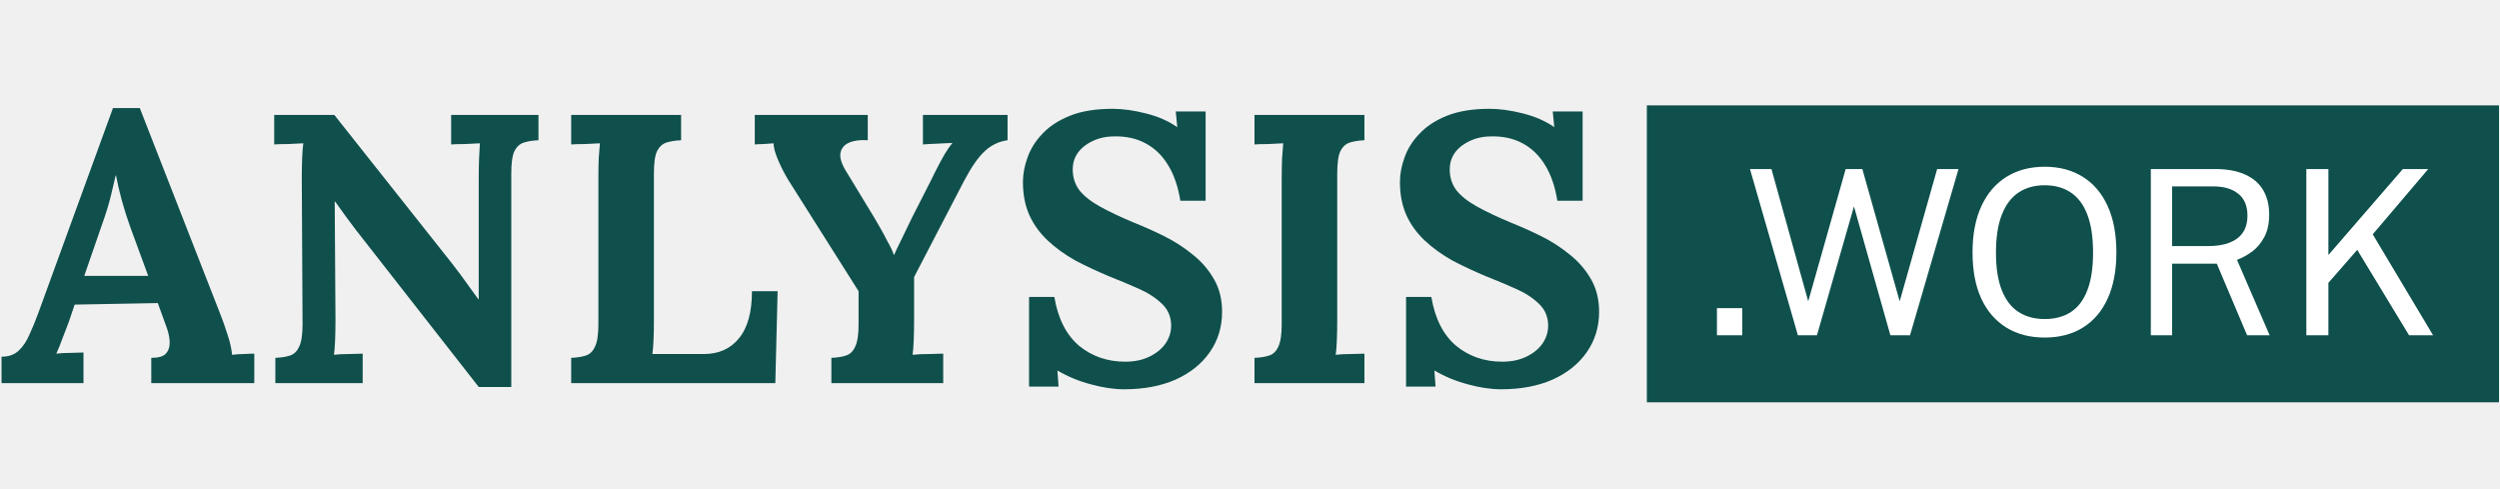
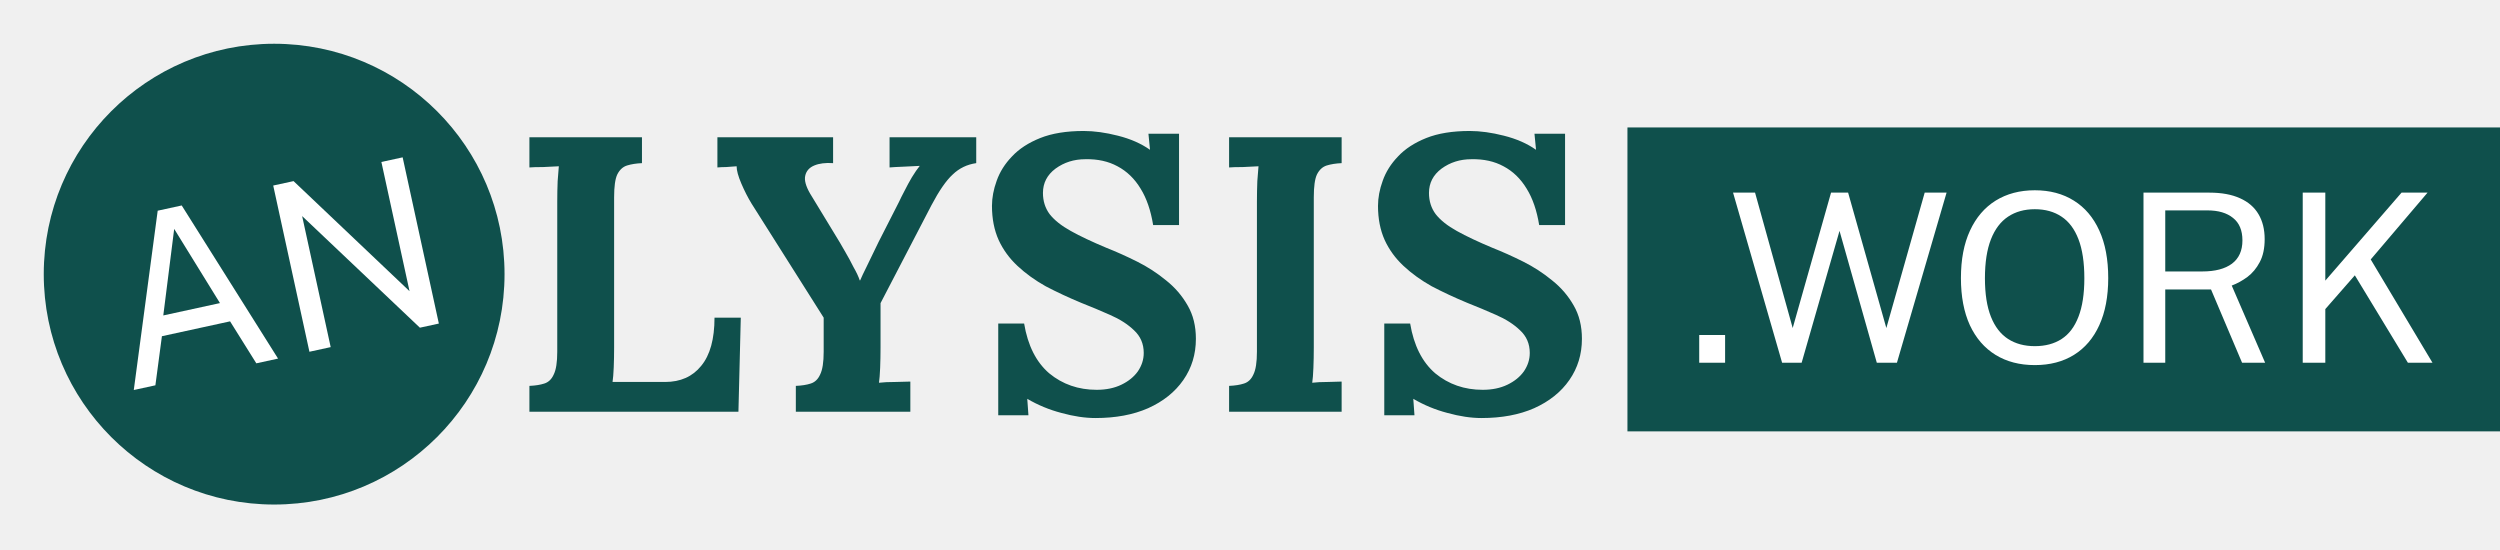
- <svg xmlns="http://www.w3.org/2000/svg" width="261" height="51" viewBox="0 0 261 51" fill="none">
-   <path d="M0.16 40V37.24C0.907 37.24 1.507 37.027 1.96 36.6C2.413 36.173 2.787 35.613 3.08 34.92C3.4 34.227 3.707 33.48 4 32.68L11.8 11.28H14.6L23.12 33.08C23.28 33.48 23.493 34.093 23.76 34.92C24.027 35.72 24.187 36.427 24.24 37.04C24.693 36.987 25.12 36.96 25.52 36.96C25.947 36.933 26.293 36.92 26.56 36.92V40H15.8V37.36C16.547 37.36 17.053 37.213 17.32 36.92C17.613 36.6 17.747 36.173 17.72 35.64C17.693 35.107 17.547 34.507 17.28 33.84L16.48 31.64L7.8 31.8L7.16 33.68C7.027 34.027 6.827 34.547 6.56 35.24C6.32 35.907 6.093 36.467 5.88 36.92C6.307 36.867 6.813 36.84 7.4 36.84C8.013 36.813 8.453 36.8 8.72 36.8V40H0.16ZM8.8 28.8H15.48L13.64 23.8C13.293 22.84 12.987 21.88 12.72 20.92C12.453 19.933 12.253 19.067 12.12 18.32H12.08C11.973 18.773 11.813 19.453 11.6 20.36C11.387 21.267 11.053 22.347 10.6 23.6L8.8 28.8ZM49.999 40.4L37.199 24.04C36.852 23.587 36.492 23.107 36.119 22.6C35.745 22.093 35.372 21.573 34.999 21.04H34.959L35.039 33.44C35.039 34.16 35.025 34.853 34.999 35.52C34.972 36.187 34.932 36.693 34.879 37.04C35.305 36.987 35.839 36.96 36.479 36.96C37.145 36.933 37.612 36.92 37.879 36.92V40H28.759V37.36C29.372 37.333 29.879 37.253 30.279 37.12C30.705 36.987 31.025 36.68 31.239 36.2C31.479 35.72 31.599 34.947 31.599 33.88L31.519 18.56C31.519 17.84 31.532 17.147 31.559 16.48C31.585 15.813 31.625 15.307 31.679 14.96C31.252 14.987 30.705 15.013 30.039 15.04C29.399 15.04 28.932 15.053 28.639 15.08V12H34.919L47.159 27.44C47.825 28.293 48.372 29.027 48.799 29.64C49.252 30.253 49.639 30.787 49.959 31.24H49.999V18.56C49.999 17.84 50.012 17.147 50.039 16.48C50.065 15.813 50.092 15.307 50.119 14.96C49.692 14.987 49.159 15.013 48.519 15.04C47.879 15.04 47.412 15.053 47.119 15.08V12H56.239V14.64C55.652 14.667 55.145 14.747 54.719 14.88C54.292 15.013 53.959 15.32 53.719 15.8C53.505 16.253 53.399 17.027 53.399 18.12V40.4H49.999ZM59.656 40V37.36C60.27 37.333 60.776 37.253 61.176 37.12C61.603 36.987 61.923 36.68 62.136 36.2C62.376 35.72 62.496 34.947 62.496 33.88V18.56C62.496 17.84 62.51 17.147 62.536 16.48C62.59 15.813 62.63 15.307 62.656 14.96C62.23 14.987 61.696 15.013 61.056 15.04C60.416 15.04 59.95 15.053 59.656 15.08V12H71.136V14.64C70.55 14.667 70.043 14.747 69.616 14.88C69.19 15.013 68.856 15.32 68.616 15.8C68.403 16.253 68.296 17.027 68.296 18.12V33.44C68.296 34.16 68.283 34.84 68.256 35.48C68.23 36.12 68.19 36.613 68.136 36.96H73.496C75.07 36.96 76.296 36.413 77.176 35.32C78.083 34.227 78.536 32.587 78.536 30.4H81.216L80.976 40H59.656ZM86.831 40V37.36C87.444 37.333 87.951 37.253 88.351 37.12C88.778 36.987 89.098 36.68 89.311 36.2C89.551 35.72 89.671 34.947 89.671 33.88V30.4L82.311 18.76C81.938 18.147 81.591 17.467 81.271 16.72C80.951 15.973 80.791 15.387 80.791 14.96C80.364 14.987 80.004 15.013 79.711 15.04C79.418 15.04 79.124 15.053 78.831 15.08V12H90.631V14.64C89.858 14.587 89.218 14.667 88.711 14.88C88.204 15.093 87.898 15.44 87.791 15.92C87.684 16.373 87.844 16.973 88.271 17.72L91.311 22.72C91.444 22.933 91.644 23.28 91.911 23.76C92.178 24.213 92.444 24.707 92.711 25.24C93.004 25.747 93.218 26.2 93.351 26.6H93.391C93.524 26.28 93.751 25.8 94.071 25.16C94.391 24.52 94.791 23.693 95.271 22.68L97.351 18.6C97.484 18.307 97.671 17.933 97.911 17.48C98.151 17 98.404 16.533 98.671 16.08C98.964 15.6 99.231 15.213 99.471 14.92C99.044 14.947 98.498 14.973 97.831 15C97.164 15.027 96.684 15.053 96.391 15.08V12H105.231V14.64C104.298 14.773 103.498 15.16 102.831 15.8C102.164 16.413 101.444 17.453 100.671 18.92C99.818 20.573 98.951 22.24 98.071 23.92C97.191 25.6 96.324 27.267 95.471 28.92C95.471 29.293 95.471 29.667 95.471 30.04C95.471 30.413 95.471 30.8 95.471 31.2C95.471 31.573 95.471 31.947 95.471 32.32C95.471 32.693 95.471 33.067 95.471 33.44C95.471 34.16 95.458 34.853 95.431 35.52C95.404 36.187 95.364 36.693 95.311 37.04C95.764 36.987 96.338 36.96 97.031 36.96C97.751 36.933 98.244 36.92 98.511 36.92V40H86.831ZM123.277 20.96C123.037 19.467 122.611 18.227 121.997 17.24C121.384 16.227 120.597 15.467 119.637 14.96C118.704 14.453 117.611 14.213 116.357 14.24C115.211 14.24 114.197 14.56 113.317 15.2C112.464 15.84 112.037 16.667 112.037 17.68C112.037 18.507 112.264 19.227 112.717 19.84C113.197 20.453 113.917 21.027 114.877 21.56C115.837 22.093 117.051 22.667 118.517 23.28C119.531 23.68 120.571 24.147 121.637 24.68C122.704 25.213 123.691 25.853 124.597 26.6C125.504 27.32 126.237 28.173 126.797 29.16C127.357 30.12 127.637 31.253 127.637 32.56C127.637 34.133 127.211 35.533 126.357 36.76C125.504 37.987 124.304 38.947 122.757 39.64C121.237 40.307 119.451 40.64 117.397 40.64C116.331 40.64 115.171 40.467 113.917 40.12C112.691 39.8 111.531 39.32 110.437 38.68L110.557 40.36H107.477V31H110.117C110.491 33.24 111.344 34.933 112.677 36.08C114.037 37.2 115.651 37.76 117.517 37.76C118.477 37.76 119.317 37.587 120.037 37.24C120.757 36.893 121.317 36.44 121.717 35.88C122.117 35.293 122.317 34.667 122.317 34C122.317 33.067 121.984 32.293 121.317 31.68C120.677 31.067 119.864 30.547 118.877 30.12C117.917 29.693 116.931 29.28 115.917 28.88C114.637 28.347 113.437 27.787 112.317 27.2C111.224 26.587 110.264 25.893 109.437 25.12C108.611 24.347 107.971 23.467 107.517 22.48C107.064 21.467 106.837 20.307 106.837 19C106.837 18.173 106.997 17.32 107.317 16.44C107.637 15.533 108.157 14.707 108.877 13.96C109.597 13.187 110.557 12.56 111.757 12.08C112.957 11.6 114.437 11.36 116.197 11.36C117.264 11.36 118.424 11.52 119.677 11.84C120.957 12.16 122.051 12.64 122.957 13.28L122.797 11.64H125.917V20.96H123.277ZM142.503 14.64C141.917 14.667 141.41 14.747 140.983 14.88C140.557 15.013 140.223 15.32 139.983 15.8C139.77 16.253 139.663 17.027 139.663 18.12V33.44C139.663 34.16 139.65 34.853 139.623 35.52C139.597 36.187 139.557 36.693 139.503 37.04C139.93 36.987 140.463 36.96 141.103 36.96C141.77 36.933 142.237 36.92 142.503 36.92V40H131.023V37.36C131.637 37.333 132.143 37.253 132.543 37.12C132.97 36.987 133.29 36.68 133.503 36.2C133.743 35.72 133.863 34.947 133.863 33.88V18.56C133.863 17.84 133.877 17.147 133.903 16.48C133.957 15.813 133.997 15.307 134.023 14.96C133.597 14.987 133.063 15.013 132.423 15.04C131.783 15.04 131.317 15.053 131.023 15.08V12H142.503V14.64ZM162.652 20.96C162.412 19.467 161.986 18.227 161.372 17.24C160.759 16.227 159.972 15.467 159.012 14.96C158.079 14.453 156.986 14.213 155.732 14.24C154.586 14.24 153.572 14.56 152.692 15.2C151.839 15.84 151.412 16.667 151.412 17.68C151.412 18.507 151.639 19.227 152.092 19.84C152.572 20.453 153.292 21.027 154.252 21.56C155.212 22.093 156.426 22.667 157.892 23.28C158.906 23.68 159.946 24.147 161.012 24.68C162.079 25.213 163.066 25.853 163.972 26.6C164.879 27.32 165.612 28.173 166.172 29.16C166.732 30.12 167.012 31.253 167.012 32.56C167.012 34.133 166.586 35.533 165.732 36.76C164.879 37.987 163.679 38.947 162.132 39.64C160.612 40.307 158.826 40.64 156.772 40.64C155.706 40.64 154.546 40.467 153.292 40.12C152.066 39.8 150.906 39.32 149.812 38.68L149.932 40.36H146.852V31H149.492C149.866 33.24 150.719 34.933 152.052 36.08C153.412 37.2 155.026 37.76 156.892 37.76C157.852 37.76 158.692 37.587 159.412 37.24C160.132 36.893 160.692 36.44 161.092 35.88C161.492 35.293 161.692 34.667 161.692 34C161.692 33.067 161.359 32.293 160.692 31.68C160.052 31.067 159.239 30.547 158.252 30.12C157.292 29.693 156.306 29.28 155.292 28.88C154.012 28.347 152.812 27.787 151.692 27.2C150.599 26.587 149.639 25.893 148.812 25.12C147.986 24.347 147.346 23.467 146.892 22.48C146.439 21.467 146.212 20.307 146.212 19C146.212 18.173 146.372 17.32 146.692 16.44C147.012 15.533 147.532 14.707 148.252 13.96C148.972 13.187 149.932 12.56 151.132 12.08C152.332 11.6 153.812 11.36 155.572 11.36C156.639 11.36 157.799 11.52 159.052 11.84C160.332 12.16 161.426 12.64 162.332 13.28L162.172 11.64H165.292V20.96H162.652Z" fill="#0F504C" />
-   <rect width="89" height="31" transform="translate(172 11)" fill="#0F504C" />
-   <path d="M179.32 35V32.168H181.96V35H179.32ZM187.775 35L182.771 17.648H185.015L188.855 31.46L192.767 17.648H194.507L198.407 31.46L202.319 17.648H204.551L199.487 35H197.435L193.631 21.548L189.767 35H187.775ZM213.551 35.24C212.007 35.24 210.671 34.892 209.543 34.196C208.415 33.5 207.543 32.492 206.927 31.172C206.319 29.844 206.015 28.24 206.015 26.36C206.015 24.464 206.323 22.852 206.939 21.524C207.555 20.188 208.427 19.168 209.555 18.464C210.691 17.76 212.023 17.408 213.551 17.408C215.087 17.408 216.415 17.76 217.535 18.464C218.655 19.16 219.519 20.176 220.127 21.512C220.735 22.84 221.039 24.456 221.039 26.36C221.039 28.24 220.735 29.844 220.127 31.172C219.527 32.492 218.667 33.5 217.547 34.196C216.427 34.892 215.095 35.24 213.551 35.24ZM213.551 33.308C214.623 33.308 215.535 33.064 216.287 32.576C217.039 32.088 217.611 31.332 218.003 30.308C218.403 29.284 218.603 27.976 218.603 26.384C218.603 24.768 218.403 23.44 218.003 22.4C217.603 21.36 217.027 20.592 216.275 20.096C215.523 19.592 214.615 19.34 213.551 19.34C212.495 19.34 211.587 19.592 210.827 20.096C210.067 20.6 209.483 21.372 209.075 22.412C208.667 23.452 208.463 24.776 208.463 26.384C208.463 27.976 208.667 29.284 209.075 30.308C209.483 31.332 210.067 32.088 210.827 32.576C211.587 33.064 212.495 33.308 213.551 33.308ZM224.636 35V17.648H231.356C232.604 17.648 233.648 17.84 234.488 18.224C235.328 18.6 235.956 19.144 236.372 19.856C236.788 20.56 236.996 21.404 236.996 22.388C236.996 23.332 236.828 24.116 236.492 24.74C236.164 25.364 235.744 25.868 235.232 26.252C234.72 26.628 234.188 26.92 233.636 27.128L237.044 35H234.692L231.524 27.524H226.856V35H224.636ZM226.856 25.688H230.636C231.94 25.688 232.948 25.424 233.66 24.896C234.372 24.36 234.728 23.568 234.728 22.52C234.728 21.496 234.408 20.732 233.768 20.228C233.136 19.716 232.268 19.46 231.164 19.46H226.856V25.688ZM240.878 35V17.648H243.182V26.624L250.958 17.648H253.61L247.814 24.464L254.114 35H251.606L246.194 26.084L243.182 29.528V35H240.878Z" fill="white" />
+ <svg xmlns="http://www.w3.org/2000/svg" width="255" height="56" viewBox="0 0 255 56" fill="none">
+   <path d="M54 42V39.36C54.613 39.333 55.12 39.253 55.52 39.12C55.947 38.987 56.267 38.68 56.48 38.2C56.72 37.72 56.84 36.947 56.84 35.88V20.56C56.84 19.84 56.853 19.147 56.88 18.48C56.933 17.813 56.973 17.307 57 16.96C56.573 16.987 56.04 17.013 55.4 17.04C54.76 17.04 54.293 17.053 54 17.08V14H65.48V16.64C64.893 16.667 64.387 16.747 63.96 16.88C63.533 17.013 63.2 17.32 62.96 17.8C62.747 18.253 62.64 19.027 62.64 20.12V35.44C62.64 36.16 62.627 36.84 62.6 37.48C62.573 38.12 62.533 38.613 62.48 38.96H67.84C69.413 38.96 70.64 38.413 71.52 37.32C72.427 36.227 72.88 34.587 72.88 32.4H75.56L75.32 42H54ZM81.175 42V39.36C81.788 39.333 82.295 39.253 82.695 39.12C83.121 38.987 83.441 38.68 83.655 38.2C83.895 37.72 84.015 36.947 84.015 35.88V32.4L76.655 20.76C76.281 20.147 75.935 19.467 75.615 18.72C75.295 17.973 75.135 17.387 75.135 16.96C74.708 16.987 74.348 17.013 74.055 17.04C73.761 17.04 73.468 17.053 73.175 17.08V14H84.975V16.64C84.201 16.587 83.561 16.667 83.055 16.88C82.548 17.093 82.241 17.44 82.135 17.92C82.028 18.373 82.188 18.973 82.615 19.72L85.655 24.72C85.788 24.933 85.988 25.28 86.255 25.76C86.521 26.213 86.788 26.707 87.055 27.24C87.348 27.747 87.561 28.2 87.695 28.6H87.735C87.868 28.28 88.095 27.8 88.415 27.16C88.735 26.52 89.135 25.693 89.615 24.68L91.695 20.6C91.828 20.307 92.015 19.933 92.255 19.48C92.495 19 92.748 18.533 93.015 18.08C93.308 17.6 93.575 17.213 93.815 16.92C93.388 16.947 92.841 16.973 92.175 17C91.508 17.027 91.028 17.053 90.735 17.08V14H99.575V16.64C98.641 16.773 97.841 17.16 97.175 17.8C96.508 18.413 95.788 19.453 95.015 20.92C94.161 22.573 93.295 24.24 92.415 25.92C91.535 27.6 90.668 29.267 89.815 30.92C89.815 31.293 89.815 31.667 89.815 32.04C89.815 32.413 89.815 32.8 89.815 33.2C89.815 33.573 89.815 33.947 89.815 34.32C89.815 34.693 89.815 35.067 89.815 35.44C89.815 36.16 89.801 36.853 89.775 37.52C89.748 38.187 89.708 38.693 89.655 39.04C90.108 38.987 90.681 38.96 91.375 38.96C92.095 38.933 92.588 38.92 92.855 38.92V42H81.175ZM117.621 22.96C117.381 21.467 116.954 20.227 116.341 19.24C115.728 18.227 114.941 17.467 113.981 16.96C113.048 16.453 111.954 16.213 110.701 16.24C109.554 16.24 108.541 16.56 107.661 17.2C106.808 17.84 106.381 18.667 106.381 19.68C106.381 20.507 106.608 21.227 107.061 21.84C107.541 22.453 108.261 23.027 109.221 23.56C110.181 24.093 111.394 24.667 112.861 25.28C113.874 25.68 114.914 26.147 115.981 26.68C117.048 27.213 118.034 27.853 118.941 28.6C119.848 29.32 120.581 30.173 121.141 31.16C121.701 32.12 121.981 33.253 121.981 34.56C121.981 36.133 121.554 37.533 120.701 38.76C119.848 39.987 118.648 40.947 117.101 41.64C115.581 42.307 113.794 42.64 111.741 42.64C110.674 42.64 109.514 42.467 108.261 42.12C107.034 41.8 105.874 41.32 104.781 40.68L104.901 42.36H101.821V33H104.461C104.834 35.24 105.688 36.933 107.021 38.08C108.381 39.2 109.994 39.76 111.861 39.76C112.821 39.76 113.661 39.587 114.381 39.24C115.101 38.893 115.661 38.44 116.061 37.88C116.461 37.293 116.661 36.667 116.661 36C116.661 35.067 116.328 34.293 115.661 33.68C115.021 33.067 114.208 32.547 113.221 32.12C112.261 31.693 111.274 31.28 110.261 30.88C108.981 30.347 107.781 29.787 106.661 29.2C105.568 28.587 104.608 27.893 103.781 27.12C102.954 26.347 102.314 25.467 101.861 24.48C101.408 23.467 101.181 22.307 101.181 21C101.181 20.173 101.341 19.32 101.661 18.44C101.981 17.533 102.501 16.707 103.221 15.96C103.941 15.187 104.901 14.56 106.101 14.08C107.301 13.6 108.781 13.36 110.541 13.36C111.608 13.36 112.768 13.52 114.021 13.84C115.301 14.16 116.394 14.64 117.301 15.28L117.141 13.64H120.261V22.96H117.621ZM136.847 16.64C136.261 16.667 135.754 16.747 135.327 16.88C134.901 17.013 134.567 17.32 134.327 17.8C134.114 18.253 134.007 19.027 134.007 20.12V35.44C134.007 36.16 133.994 36.853 133.967 37.52C133.941 38.187 133.901 38.693 133.847 39.04C134.274 38.987 134.807 38.96 135.447 38.96C136.114 38.933 136.581 38.92 136.847 38.92V42H125.367V39.36C125.981 39.333 126.487 39.253 126.887 39.12C127.314 38.987 127.634 38.68 127.847 38.2C128.087 37.72 128.207 36.947 128.207 35.88V20.56C128.207 19.84 128.221 19.147 128.247 18.48C128.301 17.813 128.341 17.307 128.367 16.96C127.941 16.987 127.407 17.013 126.767 17.04C126.127 17.04 125.661 17.053 125.367 17.08V14H136.847V16.64ZM156.996 22.96C156.756 21.467 156.329 20.227 155.716 19.24C155.103 18.227 154.316 17.467 153.356 16.96C152.423 16.453 151.329 16.213 150.076 16.24C148.929 16.24 147.916 16.56 147.036 17.2C146.183 17.84 145.756 18.667 145.756 19.68C145.756 20.507 145.983 21.227 146.436 21.84C146.916 22.453 147.636 23.027 148.596 23.56C149.556 24.093 150.769 24.667 152.236 25.28C153.249 25.68 154.289 26.147 155.356 26.68C156.423 27.213 157.409 27.853 158.316 28.6C159.223 29.32 159.956 30.173 160.516 31.16C161.076 32.12 161.356 33.253 161.356 34.56C161.356 36.133 160.929 37.533 160.076 38.76C159.223 39.987 158.023 40.947 156.476 41.64C154.956 42.307 153.169 42.64 151.116 42.64C150.049 42.64 148.889 42.467 147.636 42.12C146.409 41.8 145.249 41.32 144.156 40.68L144.276 42.36H141.196V33H143.836C144.209 35.24 145.063 36.933 146.396 38.08C147.756 39.2 149.369 39.76 151.236 39.76C152.196 39.76 153.036 39.587 153.756 39.24C154.476 38.893 155.036 38.44 155.436 37.88C155.836 37.293 156.036 36.667 156.036 36C156.036 35.067 155.703 34.293 155.036 33.68C154.396 33.067 153.583 32.547 152.596 32.12C151.636 31.693 150.649 31.28 149.636 30.88C148.356 30.347 147.156 29.787 146.036 29.2C144.943 28.587 143.983 27.893 143.156 27.12C142.329 26.347 141.689 25.467 141.236 24.48C140.783 23.467 140.556 22.307 140.556 21C140.556 20.173 140.716 19.32 141.036 18.44C141.356 17.533 141.876 16.707 142.596 15.96C143.316 15.187 144.276 14.56 145.476 14.08C146.676 13.6 148.156 13.36 149.916 13.36C150.983 13.36 152.143 13.52 153.396 13.84C154.676 14.16 155.769 14.64 156.676 15.28L156.516 13.64H159.636V22.96H156.996Z" fill="#0F504C" />
+   <rect width="89" height="31" transform="translate(166 13)" fill="#0F504C" />
+   <path d="M173.32 37V34.168H175.96V37H173.32ZM181.775 37L176.771 19.648H179.015L182.855 33.46L186.767 19.648H188.507L192.407 33.46L196.319 19.648H198.551L193.487 37H191.435L187.631 23.548L183.767 37H181.775ZM207.551 37.24C206.007 37.24 204.671 36.892 203.543 36.196C202.415 35.5 201.543 34.492 200.927 33.172C200.319 31.844 200.015 30.24 200.015 28.36C200.015 26.464 200.323 24.852 200.939 23.524C201.555 22.188 202.427 21.168 203.555 20.464C204.691 19.76 206.023 19.408 207.551 19.408C209.087 19.408 210.415 19.76 211.535 20.464C212.655 21.16 213.519 22.176 214.127 23.512C214.735 24.84 215.039 26.456 215.039 28.36C215.039 30.24 214.735 31.844 214.127 33.172C213.527 34.492 212.667 35.5 211.547 36.196C210.427 36.892 209.095 37.24 207.551 37.24ZM207.551 35.308C208.623 35.308 209.535 35.064 210.287 34.576C211.039 34.088 211.611 33.332 212.003 32.308C212.403 31.284 212.603 29.976 212.603 28.384C212.603 26.768 212.403 25.44 212.003 24.4C211.603 23.36 211.027 22.592 210.275 22.096C209.523 21.592 208.615 21.34 207.551 21.34C206.495 21.34 205.587 21.592 204.827 22.096C204.067 22.6 203.483 23.372 203.075 24.412C202.667 25.452 202.463 26.776 202.463 28.384C202.463 29.976 202.667 31.284 203.075 32.308C203.483 33.332 204.067 34.088 204.827 34.576C205.587 35.064 206.495 35.308 207.551 35.308ZM218.636 37V19.648H225.356C226.604 19.648 227.648 19.84 228.488 20.224C229.328 20.6 229.956 21.144 230.372 21.856C230.788 22.56 230.996 23.404 230.996 24.388C230.996 25.332 230.828 26.116 230.492 26.74C230.164 27.364 229.744 27.868 229.232 28.252C228.72 28.628 228.188 28.92 227.636 29.128L231.044 37H228.692L225.524 29.524H220.856V37H218.636ZM220.856 27.688H224.636C225.94 27.688 226.948 27.424 227.66 26.896C228.372 26.36 228.728 25.568 228.728 24.52C228.728 23.496 228.408 22.732 227.768 22.228C227.136 21.716 226.268 21.46 225.164 21.46H220.856V27.688ZM234.878 37V19.648H237.182V28.624L244.958 19.648H247.61L241.814 26.464L248.114 37H245.606L240.194 28.084L237.182 31.528V37H234.878Z" fill="white" />
+   <circle cx="27.963" cy="27.963" r="23.5" fill="#0F504C" />
+   <path d="M13.646 39.782L16.085 21.491L18.535 20.957L28.361 36.576L26.145 37.059L23.468 32.778L16.515 34.293L15.85 39.301L13.646 39.782ZM16.656 32.175L22.436 30.915L17.767 23.348L16.656 32.175ZM31.561 35.879L27.868 18.924L29.943 18.473L41.772 29.7L38.901 16.521L41.07 16.049L44.763 33.003L42.829 33.424L30.818 22.04L33.73 35.406L31.561 35.879Z" fill="white" />
</svg>
